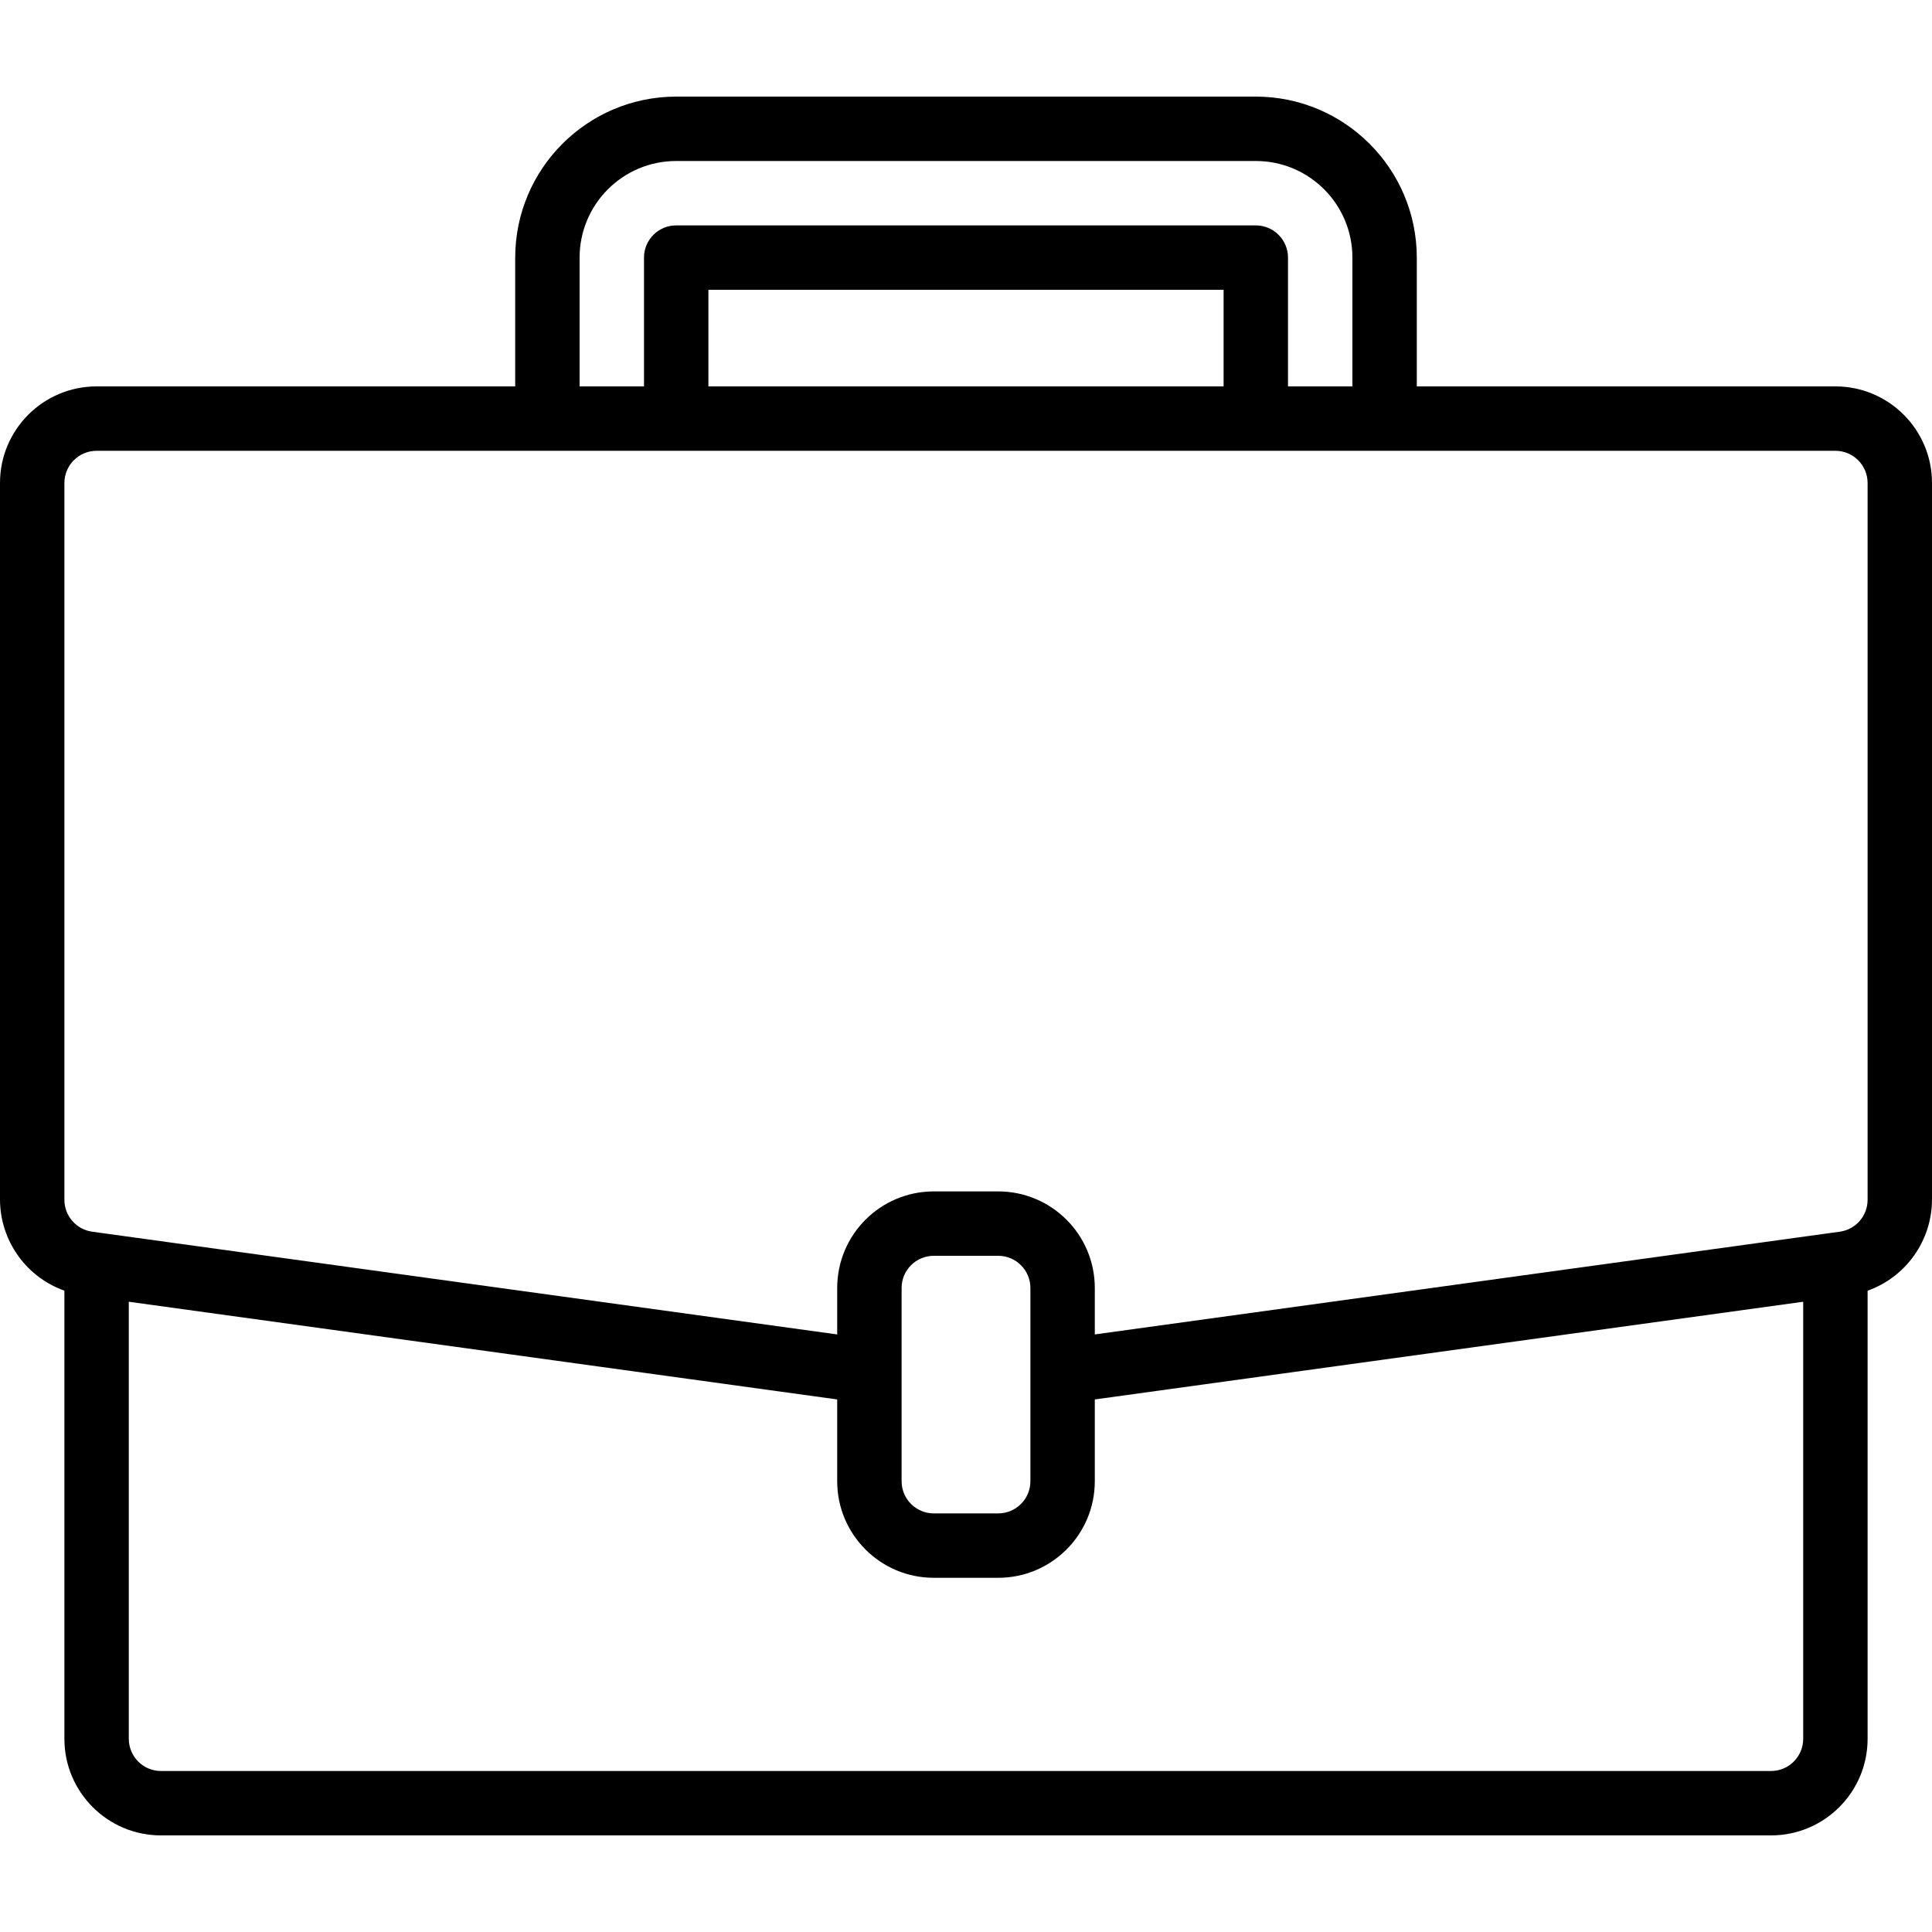
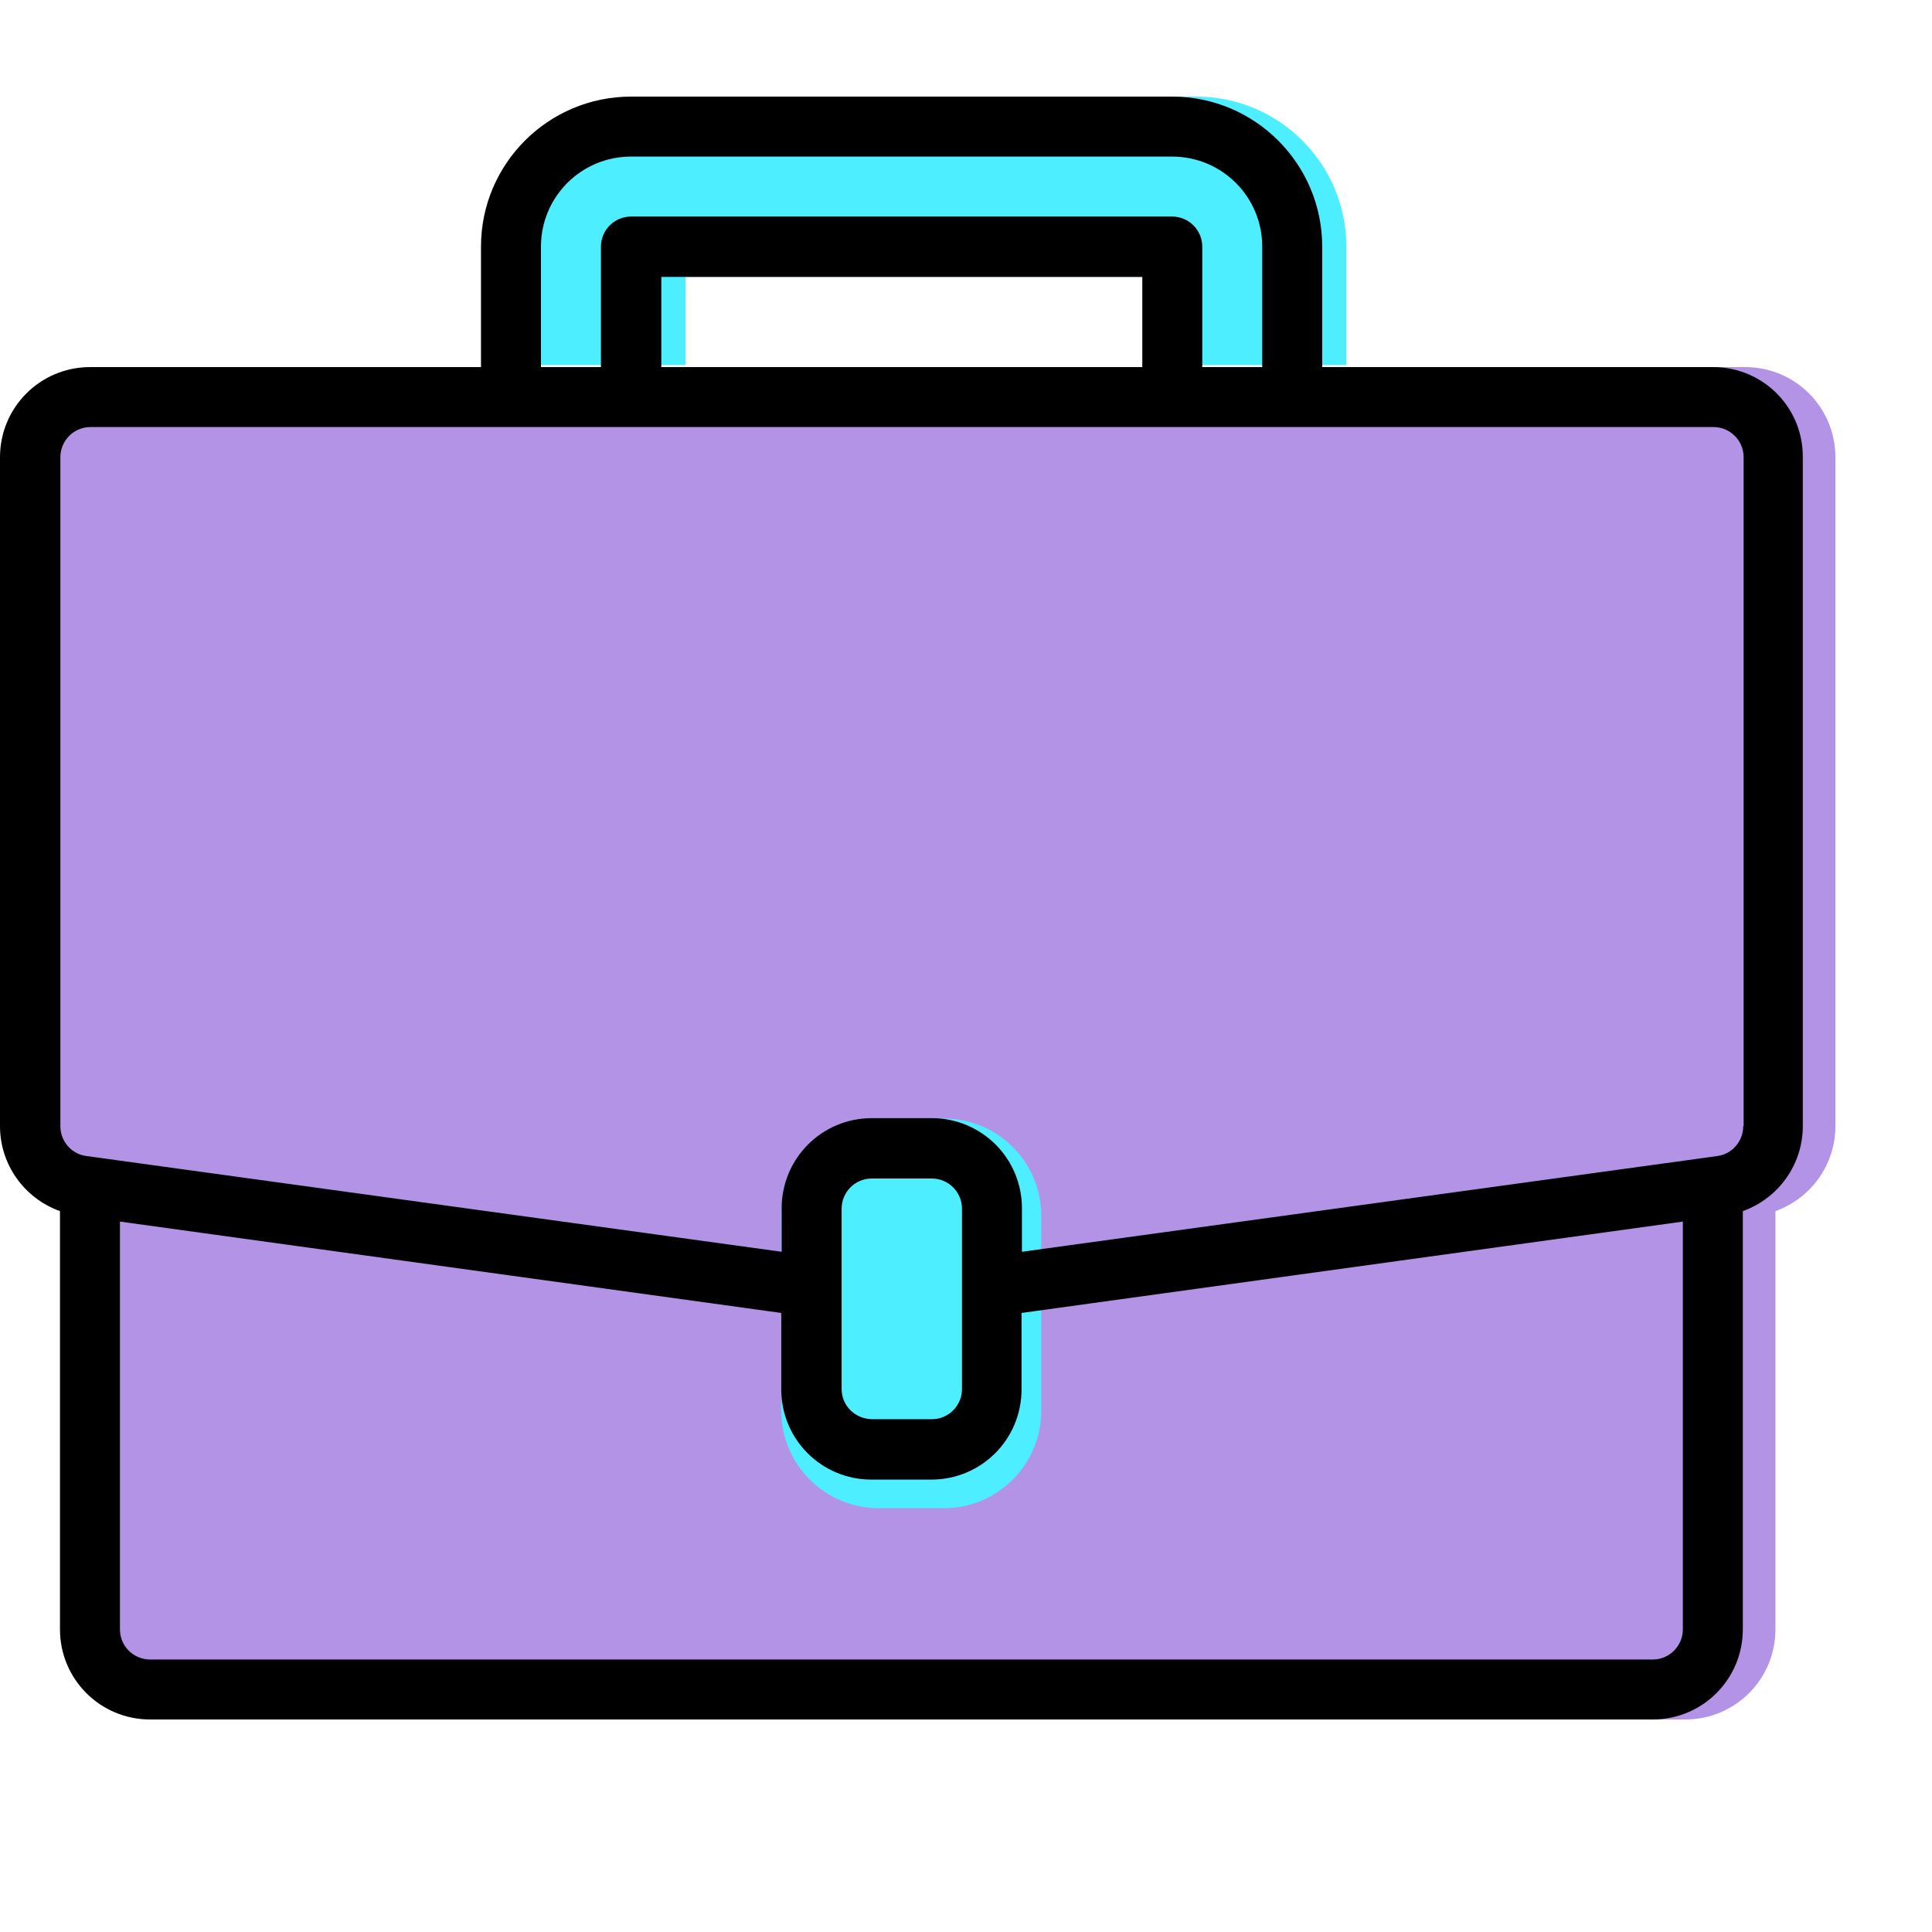
- <svg xmlns="http://www.w3.org/2000/svg" height="480pt" viewBox="0 -24 480 480" width="480pt">
-   <path d="m456 72h-104v-32c-.027-22.082-17.918-39.973-40-40h-144c-22.082.027-39.973 17.918-40 40v32h-104c-13.254 0-24 10.746-24 24v178.078c.051 10.148 6.445 19.176 16 22.586v111.336c0 13.254 10.746 24 24 24h400c13.254 0 24-10.746 24-24v-111.328c9.555-3.414 15.953-12.445 16-22.594v-178.078c0-13.254-10.746-24-24-24zm-312-32c0-13.254 10.746-24 24-24h144c13.254 0 24 10.746 24 24v32h-16v-32c0-4.418-3.582-8-8-8h-144c-4.418 0-8 3.582-8 8v32h-16zm160 32h-128v-24h128zm144 336c0 4.418-3.582 8-8 8h-400c-4.418 0-8-3.582-8-8v-108.586l176 24.273v20.312c0 13.254 10.746 24 24 24h16c13.254 0 24-10.746 24-24v-20.312l176-24.273zm-192-64c0 4.418-3.582 8-8 8h-16c-4.418 0-8-3.582-8-8v-48c0-4.418 3.582-8 8-8h16c4.418 0 8 3.582 8 8zm208-69.922c.004 3.988-2.93 7.371-6.879 7.93l-2.219.305-182.902 25.223v-11.535c0-13.254-10.746-24-24-24h-16c-13.254 0-24 10.746-24 24v11.535l-185.113-25.527c-3.949-.555-6.891-3.938-6.887-7.93v-178.078c0-4.418 3.582-8 8-8h432c4.418 0 8 3.582 8 8zm0 0" />
+ <svg xmlns="http://www.w3.org/2000/svg" version="1.1" id="Layer_1" x="0px" y="0px" viewBox="0 0 480 480" style="enable-background:new 0 0 480 480;" xml:space="preserve">
+   <style type="text/css">
+ 	.st0{fill:#4DEEFF;}
+ 	.st1{opacity:0.68;fill:#9061DB;}
+ </style>
+   <path class="st0" d="M334.5,61.3v29.4h-44.8V68.8H170.3v21.9h-44.8V61.3c0-20.6,16.7-37.3,37.3-37.3h134.4  C317.8,24,334.5,40.7,334.5,61.3z" />
+   <path class="st1" d="M456,113.6v166.2c0,9.5-6,17.9-14.9,21.1v103.9c0,12.4-10,22.4-22.4,22.4H45.3c-12.4,0-22.4-10-22.4-22.4V300.9  C14,297.7,8,289.3,8,279.8V113.6l22.4-22.4h403.2C446,91.2,456,101.2,456,113.6z" />
+   <path class="st0" d="M258.7,302.1v48.4c0,13.4-10.9,24.2-24.2,24.2h-16.2c-13.4,0-24.2-10.9-24.2-24.2v-48.4  c0-13.4,10.9-24.2,24.2-24.2h16.2C247.9,277.9,258.7,288.7,258.7,302.1z" />
+   <path d="M425.6,91.2h-97.1V61.3c0-20.6-16.7-37.3-37.3-37.3H156.8c-20.6,0-37.3,16.7-37.3,37.3v29.9H22.4C10,91.2,0,101.2,0,113.6  v166.2c0,9.5,6,17.9,14.9,21.1v103.9c0,12.4,10,22.4,22.4,22.4h373.3c12.4,0,22.4-10,22.4-22.4V300.9c8.9-3.2,14.9-11.6,14.9-21.1  V113.6C448,101.2,438,91.2,425.6,91.2z M134.4,61.3c0-12.4,10-22.4,22.4-22.4h134.4c12.4,0,22.4,10,22.4,22.4v29.9h-14.9V61.3  c0-4.1-3.3-7.5-7.5-7.5H156.8c-4.1,0-7.5,3.3-7.5,7.5v29.9h-14.9V61.3z M164.3,68.8h119.5v22.4H164.3V68.8z M418.1,404.8  c0,4.1-3.3,7.5-7.5,7.5H37.3c-4.1,0-7.5-3.3-7.5-7.5V303.5l164.3,22.7v19c0,12.4,10,22.4,22.4,22.4h14.9c12.4,0,22.4-10,22.4-22.4  v-19l164.3-22.7V404.8z M209.1,345.1v-44.8c0-4.1,3.3-7.5,7.5-7.5h14.9c4.1,0,7.5,3.3,7.5,7.5v44.8c0,4.1-3.3,7.5-7.5,7.5h-14.9  C212.4,352.5,209.1,349.2,209.1,345.1z M433.1,279.8c0,3.7-2.7,6.9-6.4,7.4l-2.1,0.3L253.9,311v-10.8c0-12.4-10-22.4-22.4-22.4  h-14.9c-12.4,0-22.4,10-22.4,22.4V311L21.4,287.2c-3.7-0.5-6.4-3.7-6.4-7.4V113.6c0-4.1,3.3-7.5,7.5-7.5h403.2  c4.1,0,7.5,3.3,7.5,7.5V279.8z" />
</svg>
